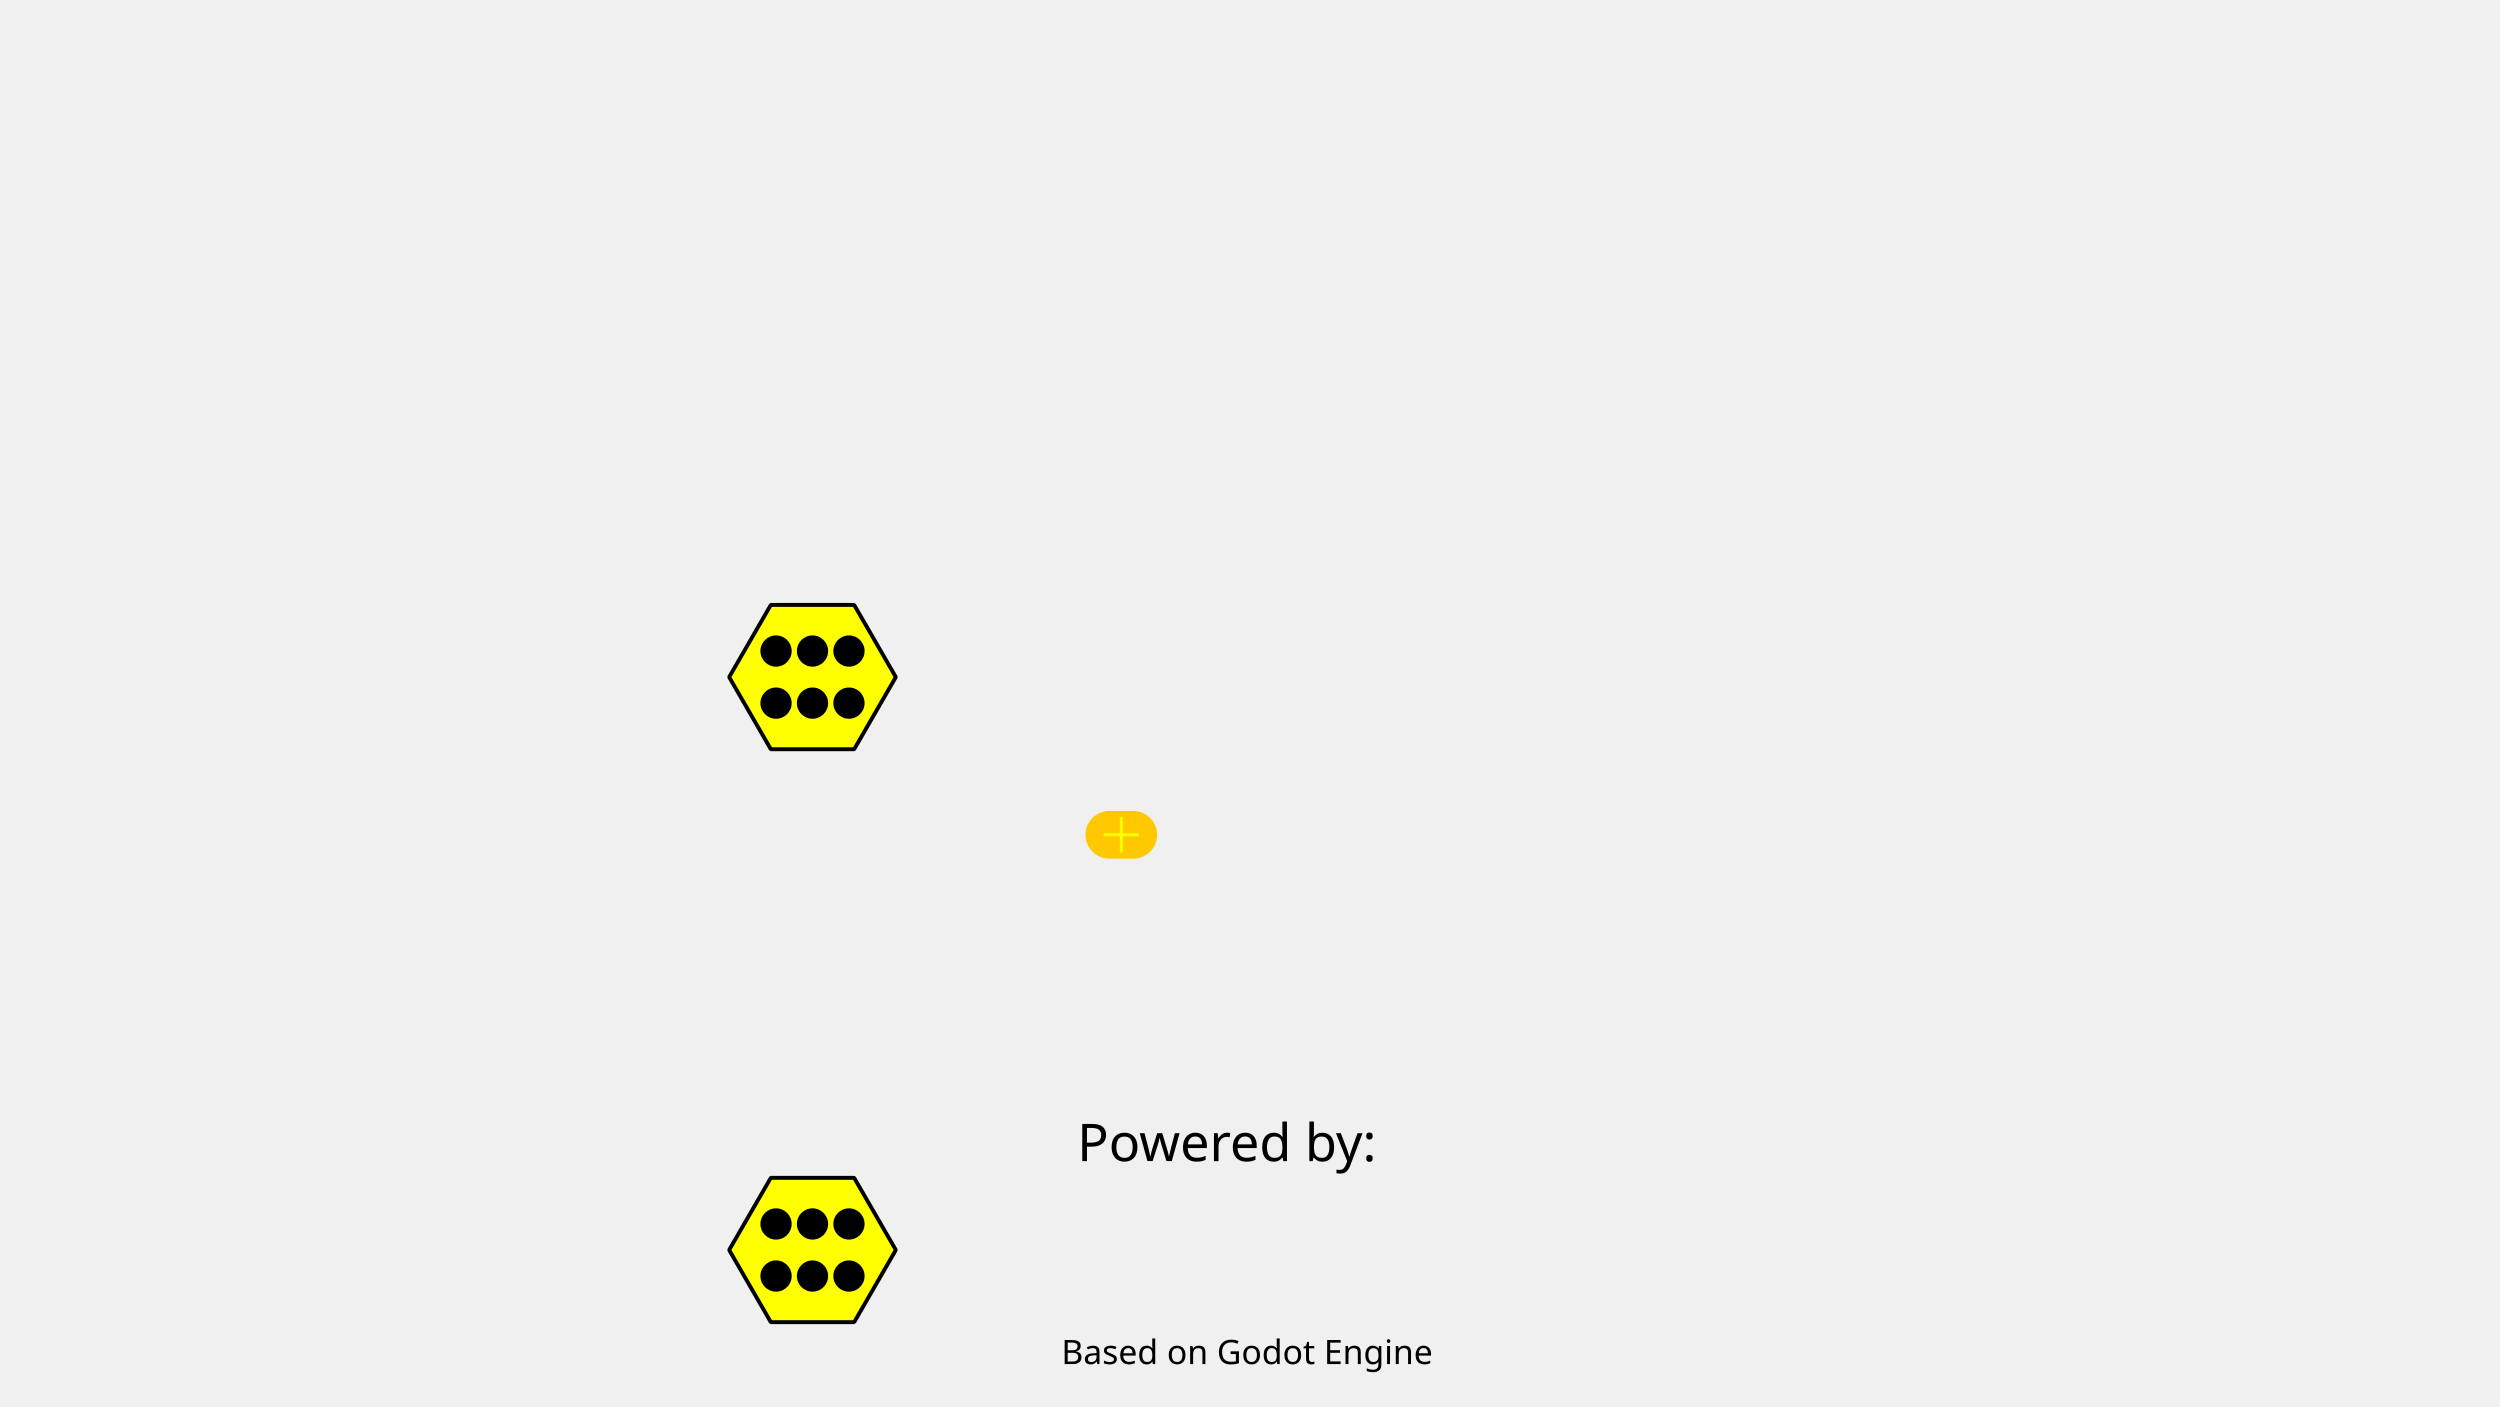
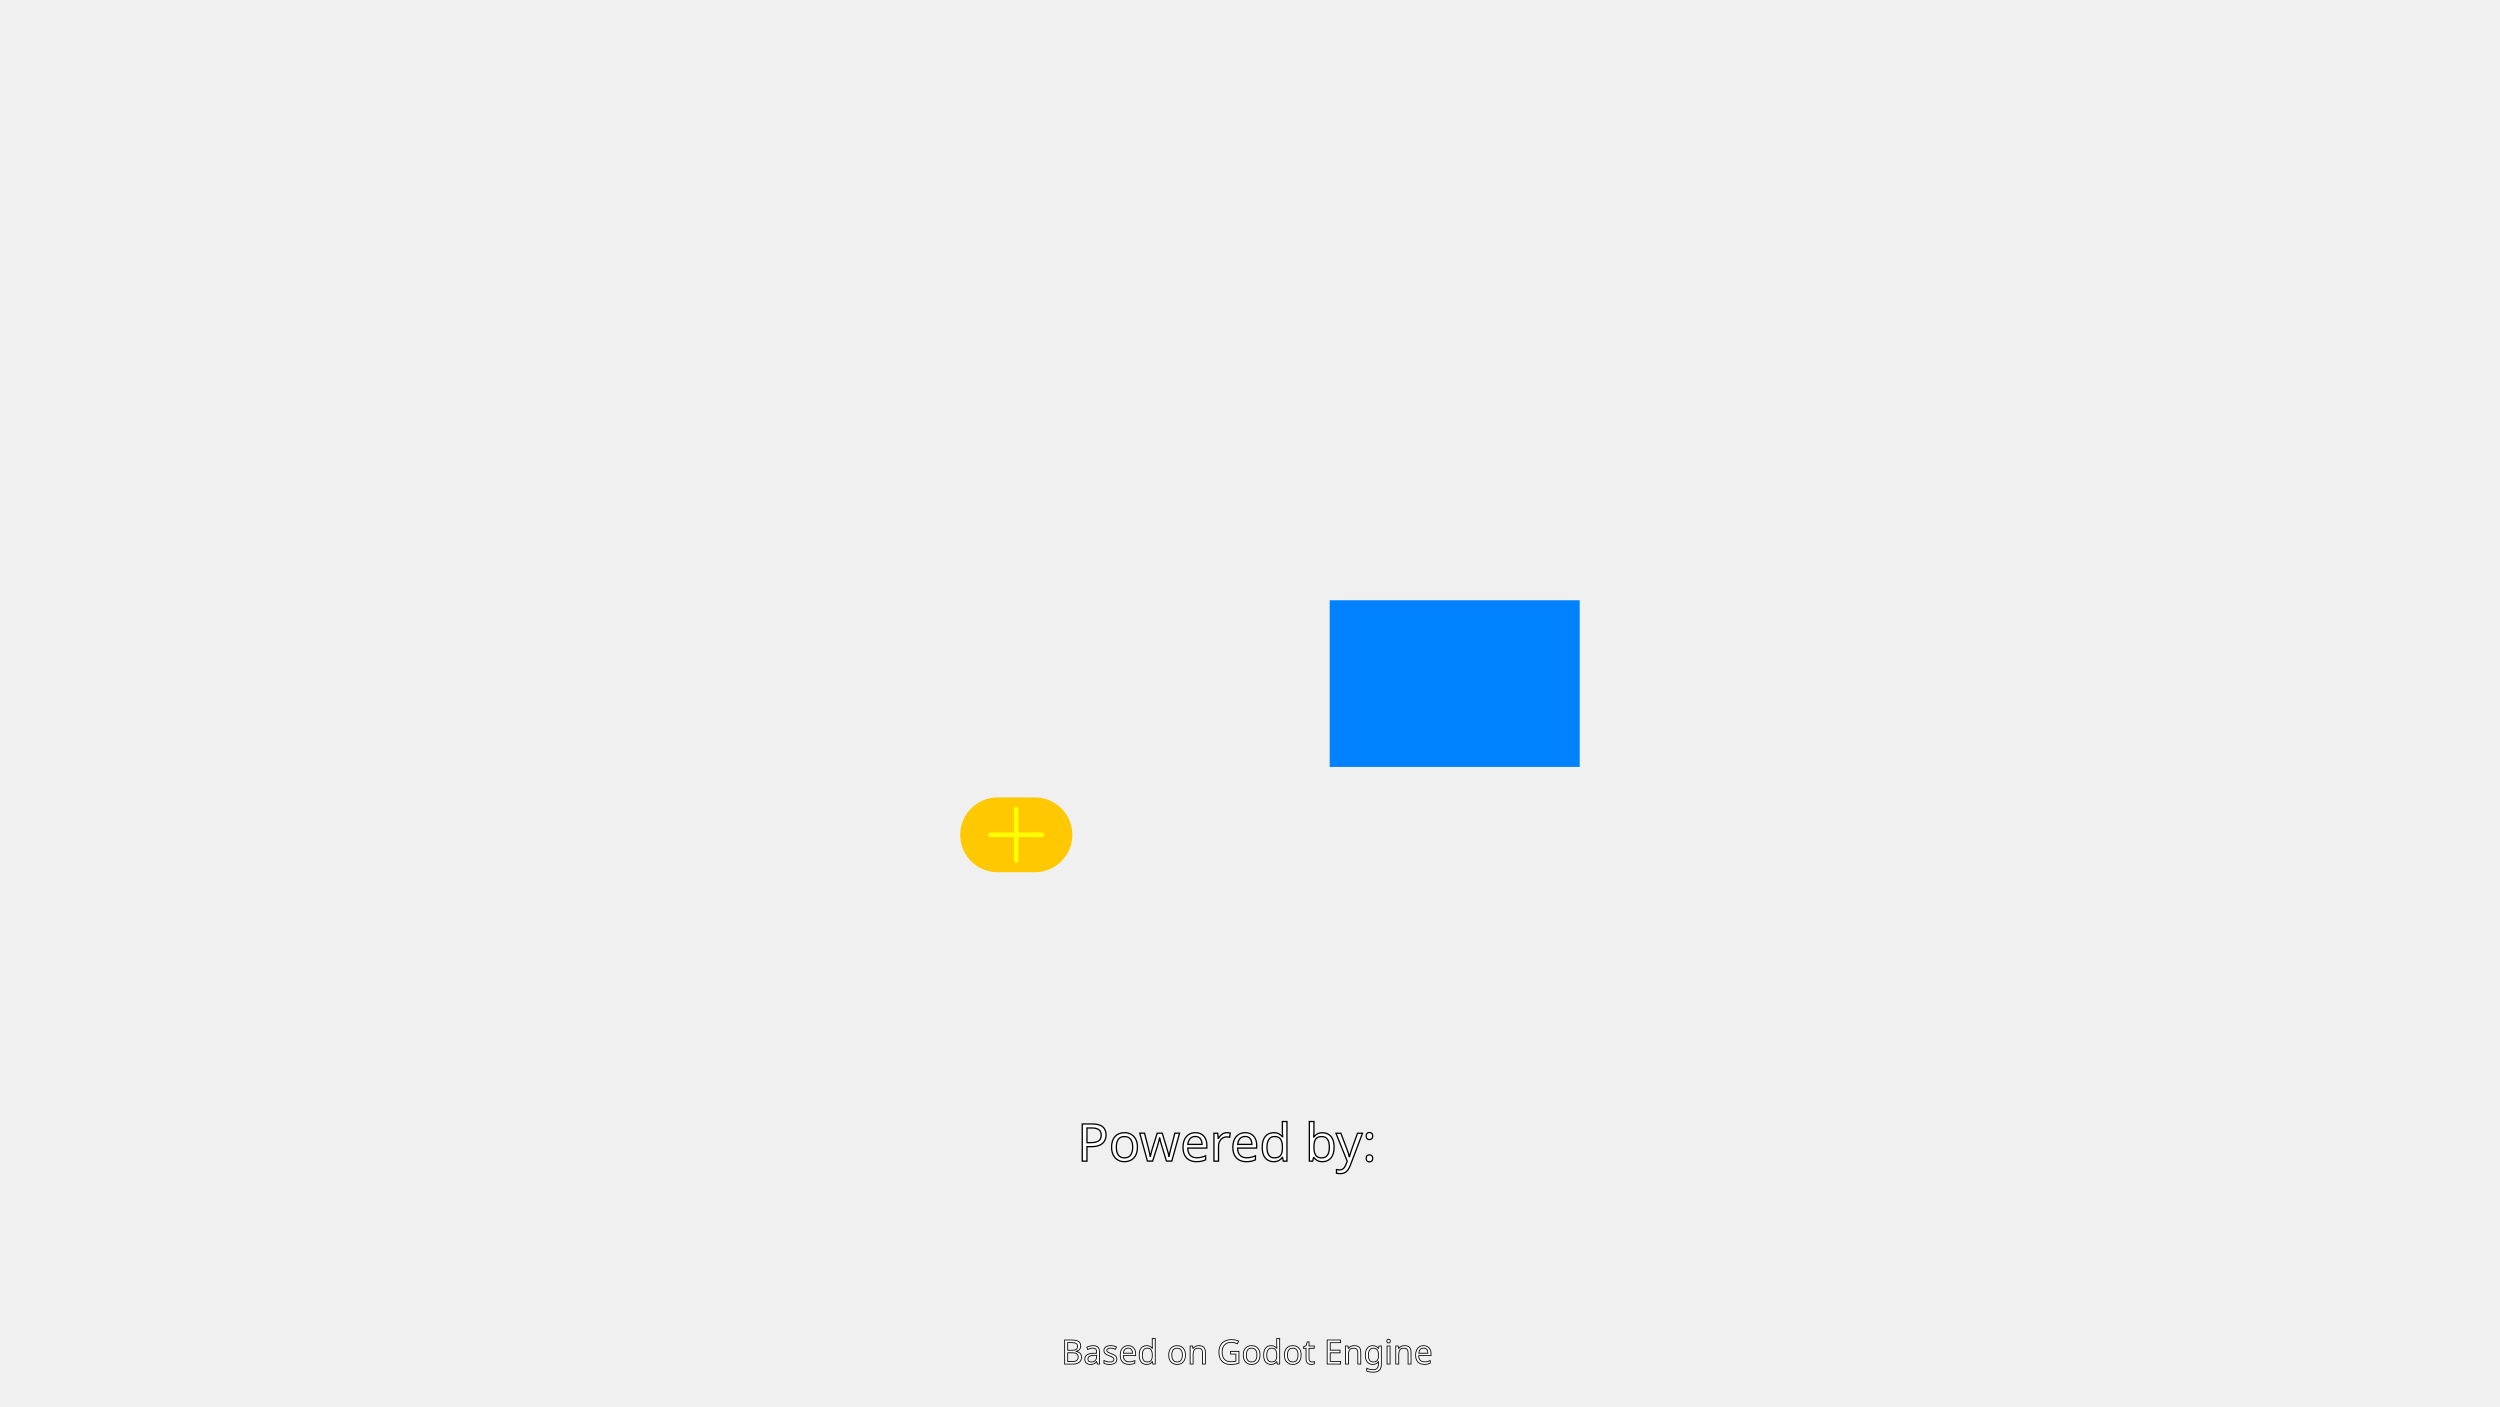
<svg xmlns="http://www.w3.org/2000/svg" width="1920" height="1080" viewBox="0 0 1920 1080" version="1.1" id="svg8">
  <defs id="defs2" />
-   <g id="layer1" transform="translate(0,-11.24999)">
+   <g id="layer1" transform="translate(0,-11.24999)" style="display:none">
    <g transform="matrix(3.779528,0,0,3.779528,496,240.7303)" id="g956">
      <g id="g3553">
        <path style="opacity:1;fill:#ffff00;fill-opacity:1;fill-rule:nonzero;stroke:#000000;stroke-width:0.794;stroke-linejoin:bevel;stroke-miterlimit:0;stroke-dasharray:none;stroke-opacity:1" id="path3440" d="M 50.8,76.867 42.333,91.531 H 25.4 l -8.467,-14.665 8.467,-14.665 16.933,0 z" />
        <g id="g3541">
          <g id="g3526">
            <circle style="opacity:1;fill:#000000;fill-opacity:1;fill-rule:nonzero;stroke:none;stroke-width:0.794;stroke-linejoin:bevel;stroke-miterlimit:0;stroke-dasharray:none;stroke-opacity:1" id="path3452" cx="26.458" cy="71.575" r="3.175" />
            <circle style="opacity:1;fill:#000000;fill-opacity:1;fill-rule:nonzero;stroke:none;stroke-width:0.794;stroke-linejoin:bevel;stroke-miterlimit:0;stroke-dasharray:none;stroke-opacity:1" id="path3452-6" cx="33.867" cy="71.575" r="3.175" />
            <circle style="opacity:1;fill:#000000;fill-opacity:1;fill-rule:nonzero;stroke:none;stroke-width:0.794;stroke-linejoin:bevel;stroke-miterlimit:0;stroke-dasharray:none;stroke-opacity:1" id="path3452-4" cx="41.275" cy="71.575" r="3.175" />
          </g>
          <g id="g3531">
            <circle style="opacity:1;fill:#000000;fill-opacity:1;fill-rule:nonzero;stroke:none;stroke-width:0.794;stroke-linejoin:bevel;stroke-miterlimit:0;stroke-dasharray:none;stroke-opacity:1" id="path3452-9" cx="26.458" cy="82.158" r="3.175" />
            <circle style="opacity:1;fill:#000000;fill-opacity:1;fill-rule:nonzero;stroke:none;stroke-width:0.794;stroke-linejoin:bevel;stroke-miterlimit:0;stroke-dasharray:none;stroke-opacity:1" id="path3452-69" cx="33.867" cy="82.158" r="3.175" />
            <circle style="opacity:1;fill:#000000;fill-opacity:1;fill-rule:nonzero;stroke:none;stroke-width:0.794;stroke-linejoin:bevel;stroke-miterlimit:0;stroke-dasharray:none;stroke-opacity:1" id="path3452-60" cx="41.275" cy="82.158" r="3.175" />
          </g>
        </g>
      </g>
      <flowRoot transform="matrix(0.2645833,0,0,0.2645833,-0.06773267,1.35914)" style="font-style:normal;font-variant:normal;font-weight:normal;font-stretch:normal;font-size:96px;line-height:1.25;font-family:Ubuntu;-inkscape-font-specification:Ubuntu;letter-spacing:0px;word-spacing:0px;fill:#000000;fill-opacity:1;stroke:none" id="flowRoot3493" xml:space="preserve">
        <flowRegion style="font-style:normal;font-variant:normal;font-weight:normal;font-stretch:normal;font-size:96px;font-family:Ubuntu;-inkscape-font-specification:Ubuntu" id="flowRegion3495">
          <rect style="font-style:normal;font-variant:normal;font-weight:normal;font-stretch:normal;font-size:96px;font-family:Ubuntu;-inkscape-font-specification:Ubuntu" y="226.52" x="192" height="128" width="768" id="rect3497" />
        </flowRegion>
        <flowPara id="flowPara3499">Hexagon Engine</flowPara>
      </flowRoot>
    </g>
    <text xml:space="preserve" style="font-style:normal;font-weight:normal;font-size:25.895px;line-height:1.25;font-family:sans-serif;text-align:start;letter-spacing:0px;word-spacing:0px;text-anchor:start;fill:#000000;fill-opacity:1;stroke:none;stroke-width:0.647" x="974.58" y="1058.863" id="text2269">
      <tspan id="tspan2267" x="974.58" y="1058.863" style="font-style:normal;font-variant:normal;font-weight:normal;font-stretch:normal;font-family:Ubuntu;-inkscape-font-specification:Ubuntu;text-align:center;text-anchor:middle;stroke-width:0.647">Based on Godot Engine</tspan>
    </text>
    <g id="g2301" transform="matrix(3.779528,0,0,3.779528,496,680.7303)">
      <g id="g2291">
        <path d="M 50.8,76.867 42.333,91.531 H 25.4 l -8.467,-14.665 8.467,-14.665 16.933,0 z" id="path2271" style="opacity:1;fill:#ffff00;fill-opacity:1;fill-rule:nonzero;stroke:#000000;stroke-width:0.794;stroke-linejoin:bevel;stroke-miterlimit:0;stroke-dasharray:none;stroke-opacity:1" />
        <g id="g2289">
          <g id="g2279">
            <circle r="3.175" cy="71.575" cx="26.458" id="circle2273" style="opacity:1;fill:#000000;fill-opacity:1;fill-rule:nonzero;stroke:none;stroke-width:0.794;stroke-linejoin:bevel;stroke-miterlimit:0;stroke-dasharray:none;stroke-opacity:1" />
            <circle r="3.175" cy="71.575" cx="33.867" id="circle2275" style="opacity:1;fill:#000000;fill-opacity:1;fill-rule:nonzero;stroke:none;stroke-width:0.794;stroke-linejoin:bevel;stroke-miterlimit:0;stroke-dasharray:none;stroke-opacity:1" />
            <circle r="3.175" cy="71.575" cx="41.275" id="circle2277" style="opacity:1;fill:#000000;fill-opacity:1;fill-rule:nonzero;stroke:none;stroke-width:0.794;stroke-linejoin:bevel;stroke-miterlimit:0;stroke-dasharray:none;stroke-opacity:1" />
          </g>
          <g id="g2287">
            <circle r="3.175" cy="82.158" cx="26.458" id="circle2281" style="opacity:1;fill:#000000;fill-opacity:1;fill-rule:nonzero;stroke:none;stroke-width:0.794;stroke-linejoin:bevel;stroke-miterlimit:0;stroke-dasharray:none;stroke-opacity:1" />
            <circle r="3.175" cy="82.158" cx="33.867" id="circle2283" style="opacity:1;fill:#000000;fill-opacity:1;fill-rule:nonzero;stroke:none;stroke-width:0.794;stroke-linejoin:bevel;stroke-miterlimit:0;stroke-dasharray:none;stroke-opacity:1" />
            <circle r="3.175" cy="82.158" cx="41.275" id="circle2285" style="opacity:1;fill:#000000;fill-opacity:1;fill-rule:nonzero;stroke:none;stroke-width:0.794;stroke-linejoin:bevel;stroke-miterlimit:0;stroke-dasharray:none;stroke-opacity:1" />
          </g>
        </g>
      </g>
      <flowRoot xml:space="preserve" id="flowRoot2299" style="font-style:normal;font-variant:normal;font-weight:normal;font-stretch:normal;font-size:96px;line-height:1.25;font-family:Ubuntu;-inkscape-font-specification:Ubuntu;letter-spacing:0px;word-spacing:0px;fill:#000000;fill-opacity:1;stroke:none" transform="matrix(0.2645833,0,0,0.2645833,-0.06773267,1.35914)">
        <flowRegion id="flowRegion2295" style="font-style:normal;font-variant:normal;font-weight:normal;font-stretch:normal;font-size:96px;font-family:Ubuntu;-inkscape-font-specification:Ubuntu">
          <rect id="rect2293" width="768" height="128" x="192" y="226.52" style="font-style:normal;font-variant:normal;font-weight:normal;font-stretch:normal;font-size:96px;font-family:Ubuntu;-inkscape-font-specification:Ubuntu" />
        </flowRegion>
        <flowPara id="flowPara2297">Hexagon Engine</flowPara>
      </flowRoot>
    </g>
    <text id="text2305" y="903.01" x="968.201" style="font-style:normal;font-weight:normal;font-size:40px;line-height:1.25;font-family:sans-serif;text-align:start;letter-spacing:0px;word-spacing:0px;text-anchor:start;fill:#000000;fill-opacity:1;stroke:none" xml:space="preserve">
      <tspan style="font-style:normal;font-variant:normal;font-weight:normal;font-stretch:normal;font-family:Ubuntu;-inkscape-font-specification:Ubuntu;text-align:center;text-anchor:middle" y="903.01" x="968.201" id="tspan2303">Powered by:</tspan>
    </text>
    <g transform="matrix(0.2864808,0,0,0.2864808,815.309,525.6282)" id="g1536">
      <g transform="translate(-128,64)" id="g1492">
        <path style="opacity:1;fill:#ffc800;fill-opacity:1;fill-rule:nonzero;stroke:none;stroke-opacity:1" d="m 256,208 a 64,64 0 0 0 -64,64 64,64 0 0 0 64,64 h 64 a 64,64 0 0 0 64,-64 64,64 0 0 0 -64,-64 z" transform="translate(0,106.5)" id="path1451" />
        <path style="opacity:1;fill:#fffe00;fill-opacity:1;fill-rule:nonzero;stroke:none;stroke-width:1.044;stroke-opacity:1" d="m 288,224 a 4,4 0 0 0 -4,4 v 40 h -40 a 4,4 0 0 0 -4,4 4,4 0 0 0 4,4 h 40 v 40 a 4,4 0 0 0 4,4 4,4 0 0 0 4,-4 v -40 h 40 a 4,4 0 0 0 4,-4 4,4 0 0 0 -4,-4 h -40 v -40 a 4,4 0 0 0 -4,-4 z" transform="translate(0,106.5)" id="rect1461" />
      </g>
      <flowRoot transform="translate(-108.256,129.2047)" style="font-style:normal;font-weight:normal;font-size:40px;line-height:0;font-family:sans-serif;letter-spacing:0px;word-spacing:0px;fill:#000000;fill-opacity:1;stroke:none" id="flowRoot1482" xml:space="preserve">
        <flowRegion style="line-height:0" id="flowRegion1484">
          <rect style="line-height:0" y="272" x="384" height="128" width="1024" id="rect1486" />
        </flowRegion>
        <flowPara style="font-style:normal;font-variant:normal;font-weight:normal;font-stretch:normal;font-size:96px;line-height:1;font-family:Ubuntu;-inkscape-font-specification:Ubuntu" id="flowPara1488">Perkedel Technologies</flowPara>
      </flowRoot>
    </g>
  </g>
+   <g id="layer2">
+     <g id="g2602" transform="matrix(0.4485488,0,0,0.4485488,708.7237,442.6631)">
+       <g id="g2592" transform="translate(-128,64)">
+         <path id="path2588" transform="translate(0,106.5)" d="m 256,208 a 64,64 0 0 0 -64,64 64,64 0 0 0 64,64 h 64 a 64,64 0 0 0 64,-64 64,64 0 0 0 -64,-64 z" style="opacity:1;fill:#ffc800;fill-opacity:1;fill-rule:nonzero;stroke:none;stroke-opacity:1" />
+         <path id="path2590" transform="translate(0,106.5)" d="m 288,224 a 4,4 0 0 0 -4,4 v 40 h -40 a 4,4 0 0 0 -4,4 4,4 0 0 0 4,4 h 40 v 40 a 4,4 0 0 0 4,4 4,4 0 0 0 4,-4 v -40 h 40 a 4,4 0 0 0 4,-4 4,4 0 0 0 -4,-4 h -40 v -40 a 4,4 0 0 0 -4,-4 z" style="opacity:1;fill:#fffe00;fill-opacity:1;fill-rule:nonzero;stroke:none;stroke-width:1.044;stroke-opacity:1" />
+       </g>
+       <flowRoot xml:space="preserve" id="flowRoot2600" style="font-style:normal;font-weight:normal;font-size:40px;line-height:0;font-family:sans-serif;letter-spacing:0px;word-spacing:0px;fill:#ffffff;fill-opacity:1;stroke:#000000;stroke-width:1.115;stroke-miterlimit:4;stroke-dasharray:none;" transform="translate(-108.256,129.2047)">
+         <flowRegion id="flowRegion2596" style="line-height:0;stroke:#000000;stroke-width:1.115;stroke-miterlimit:4;stroke-dasharray:none;fill:#ffffff;">
+           <rect id="rect2594" width="1024" height="128" x="384" y="272" style="line-height:0;stroke:#000000;stroke-width:1.115;stroke-miterlimit:4;stroke-dasharray:none;fill:#ffffff;" />
+         </flowRegion>
+         <flowPara id="flowPara2598" style="font-style:normal;font-variant:normal;font-weight:normal;font-stretch:normal;font-size:96px;line-height:1;font-family:Ubuntu;-inkscape-font-specification:Ubuntu;stroke:#000000;stroke-width:1.115;stroke-miterlimit:4;stroke-dasharray:none;fill:#ffffff;">Perkedel Technologies</flowPara>
+       </flowRoot>
+     </g>
+     <text transform="translate(0,-11.24999)" xml:space="preserve" style="display:inline;font-style:normal;font-weight:normal;font-size:40px;line-height:1.25;font-family:sans-serif;text-align:start;letter-spacing:0px;word-spacing:0px;text-anchor:start;fill:#ffffff;fill-opacity:1;stroke:#000000;" x="968.201" y="903.01" id="text2614">
+       <tspan id="tspan2612" x="968.201" y="903.01" style="font-style:normal;font-variant:normal;font-weight:normal;font-stretch:normal;font-family:Ubuntu;-inkscape-font-specification:Ubuntu;text-align:center;text-anchor:middle;fill:#ffffff;stroke:#000000;">Powered by:</tspan>
+     </text>
+     <g id="g3618" transform="matrix(3.779528,0,0,3.779528,573.216,42.48033)">
+       <g id="g3606">
+         <rect y="110.733" x="118.533" height="33.867" width="50.8" id="rect3501" style="opacity:1;fill:#0082ff;fill-opacity:1;fill-rule:nonzero;stroke:none;stroke-width:0.794;stroke-linejoin:bevel;stroke-miterlimit:0;stroke-dasharray:none;stroke-opacity:1" />
+         <flowRoot transform="matrix(0.3744524,0,0,0.3744524,-60.18126,-48.7771)" style="font-style:normal;font-weight:normal;font-size:96px;line-height:1.25;font-family:sans-serif;text-align:center;letter-spacing:0px;word-spacing:0px;text-anchor:middle;fill:#000000;fill-opacity:1;stroke:none" id="flowRoot3507" xml:space="preserve">
+           <flowRegion style="font-size:96px;text-align:center;text-anchor:middle" id="flowRegion3509">
+             <rect style="font-size:96px;text-align:center;text-anchor:middle" y="418.52" x="448" height="128" width="192" id="rect3511" />
+           </flowRegion>
+           <flowPara id="flowPara3513">CX</flowPara>
+         </flowRoot>
+       </g>
+       <flowRoot xml:space="preserve" id="flowRoot3515" style="font-style:normal;font-weight:normal;font-size:40px;line-height:1.25;font-family:sans-serif;text-align:end;letter-spacing:0px;word-spacing:0px;text-anchor:end;fill:#000000;fill-opacity:1;stroke:#ffffff;stroke-opacity:1;stroke-width:0.5;stroke-miterlimit:4;stroke-dasharray:none" transform="scale(0.2645833)">
+         <flowRegion id="flowRegion3517" style="text-align:end;text-anchor:end;stroke:#ffffff;stroke-opacity:1;stroke-width:0.5;stroke-miterlimit:4;stroke-dasharray:none">
+           <rect id="rect3519" width="264" height="128" x="184" y="418.52" style="text-align:end;text-anchor:end;stroke:#ffffff;stroke-opacity:1;stroke-width:0.5;stroke-miterlimit:4;stroke-dasharray:none" />
+         </flowRegion>
+         <flowPara id="flowPara3521" style="font-style:normal;font-variant:normal;font-weight:normal;font-stretch:normal;font-size:96px;font-family:ubuntu;-inkscape-font-specification:ubuntu;stroke:#ffffff;stroke-opacity:1;stroke-width:0.5;stroke-miterlimit:4;stroke-dasharray:none">Open</flowPara>
+       </flowRoot>
+     </g>
+     <text id="text4116" y="1169.149" x="959.931" style="font-size:31.12px;line-height:1.25;font-family:Ubuntu;-inkscape-font-specification:Ubuntu;text-align:center;letter-spacing:0px;word-spacing:0px;text-anchor:middle;stroke-width:0.162" xml:space="preserve">
+       <tspan style="stroke-width:0.162" y="1169.149" x="959.931" id="tspan4114">Godot Engine</tspan>
+     </text>
+     <text transform="translate(0,-11.24999)" id="text4120" y="1058.863" x="974.58" style="display:inline;font-style:normal;font-weight:normal;font-size:25.895px;line-height:1.25;font-family:sans-serif;text-align:start;letter-spacing:0px;word-spacing:0px;text-anchor:start;fill:#ffffff;fill-opacity:1;stroke:#000000;stroke-width:0.647;" xml:space="preserve">
+       <tspan style="font-style:normal;font-variant:normal;font-weight:normal;font-stretch:normal;font-family:Ubuntu;-inkscape-font-specification:Ubuntu;text-align:center;text-anchor:middle;stroke-width:0.647;fill:#ffffff;stroke:#000000;" y="1058.863" x="974.58" id="tspan4118">Based on Godot Engine</tspan>
+     </text>
+   </g>
+   <g id="layer3" style="display:none">
+     <text id="text4109" y="1044.149" x="959.931" style="font-size:31.12px;line-height:1.25;font-family:Ubuntu;-inkscape-font-specification:Ubuntu;text-align:center;letter-spacing:0px;word-spacing:0px;text-anchor:middle;stroke-width:0.162" xml:space="preserve">
+       <tspan style="stroke-width:0.162" y="1044.149" x="959.931" id="tspan4107">Godot Engine</tspan>
+     </text>
+   </g>
</svg>
